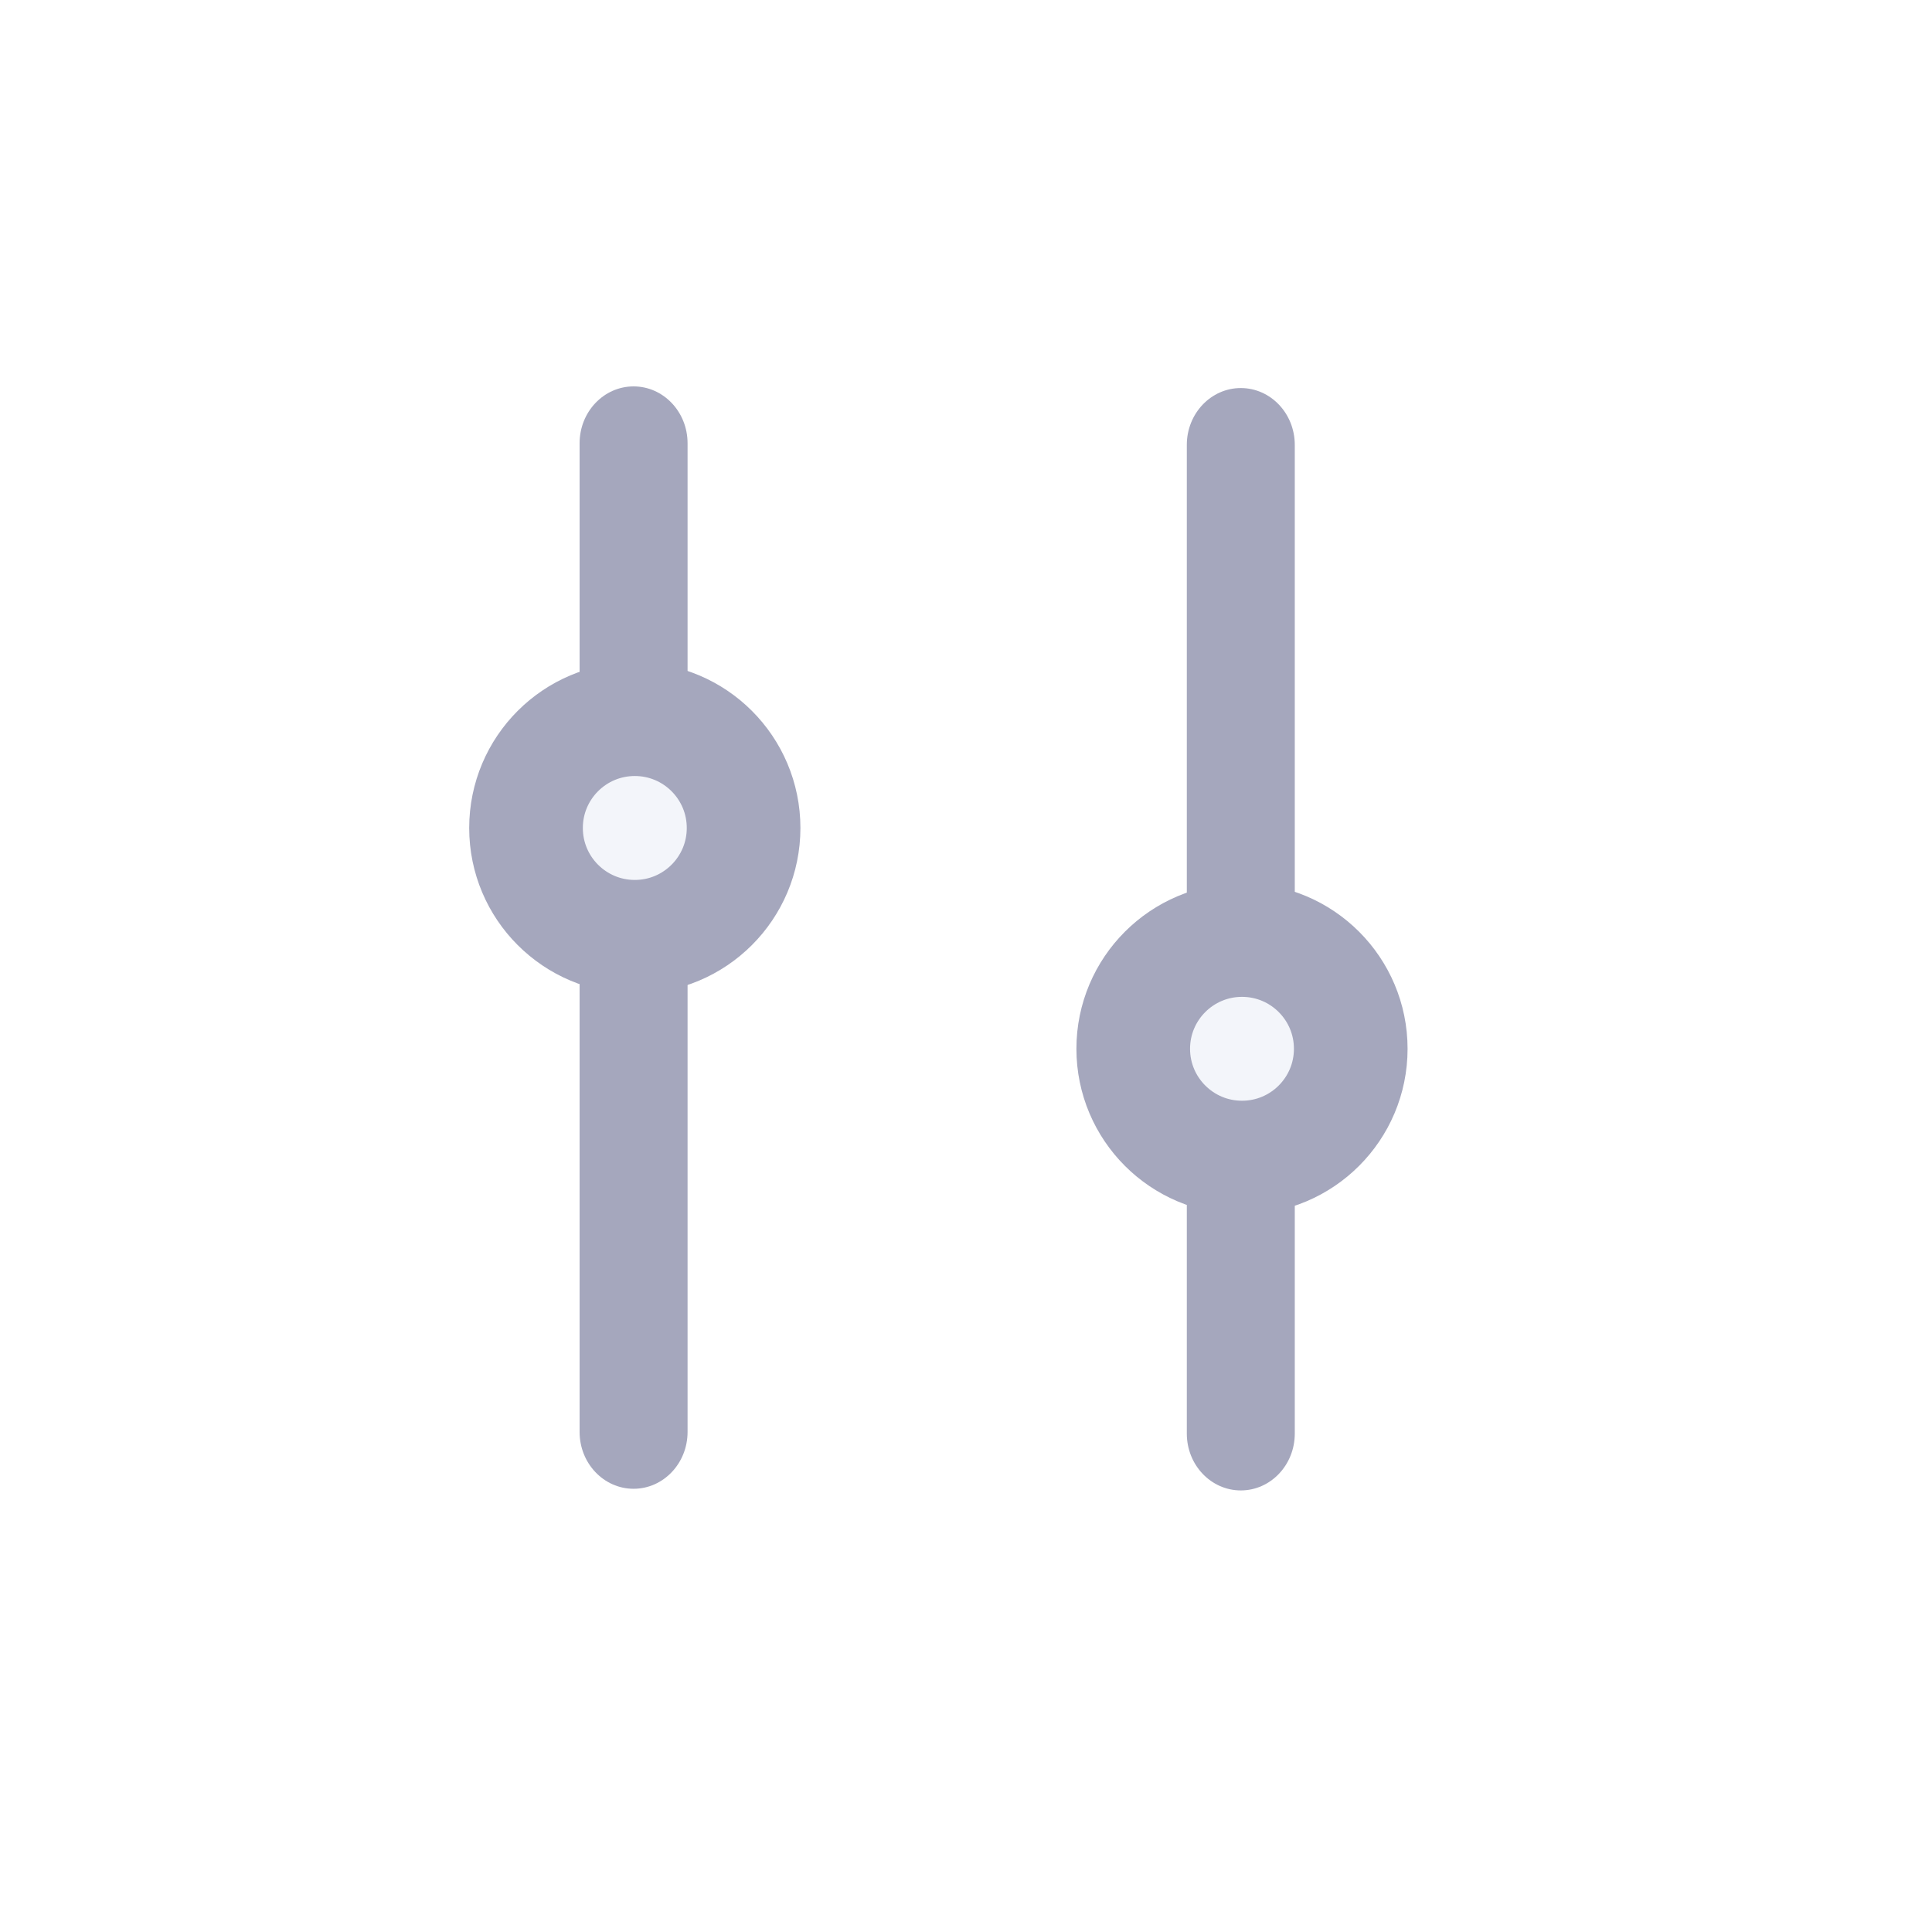
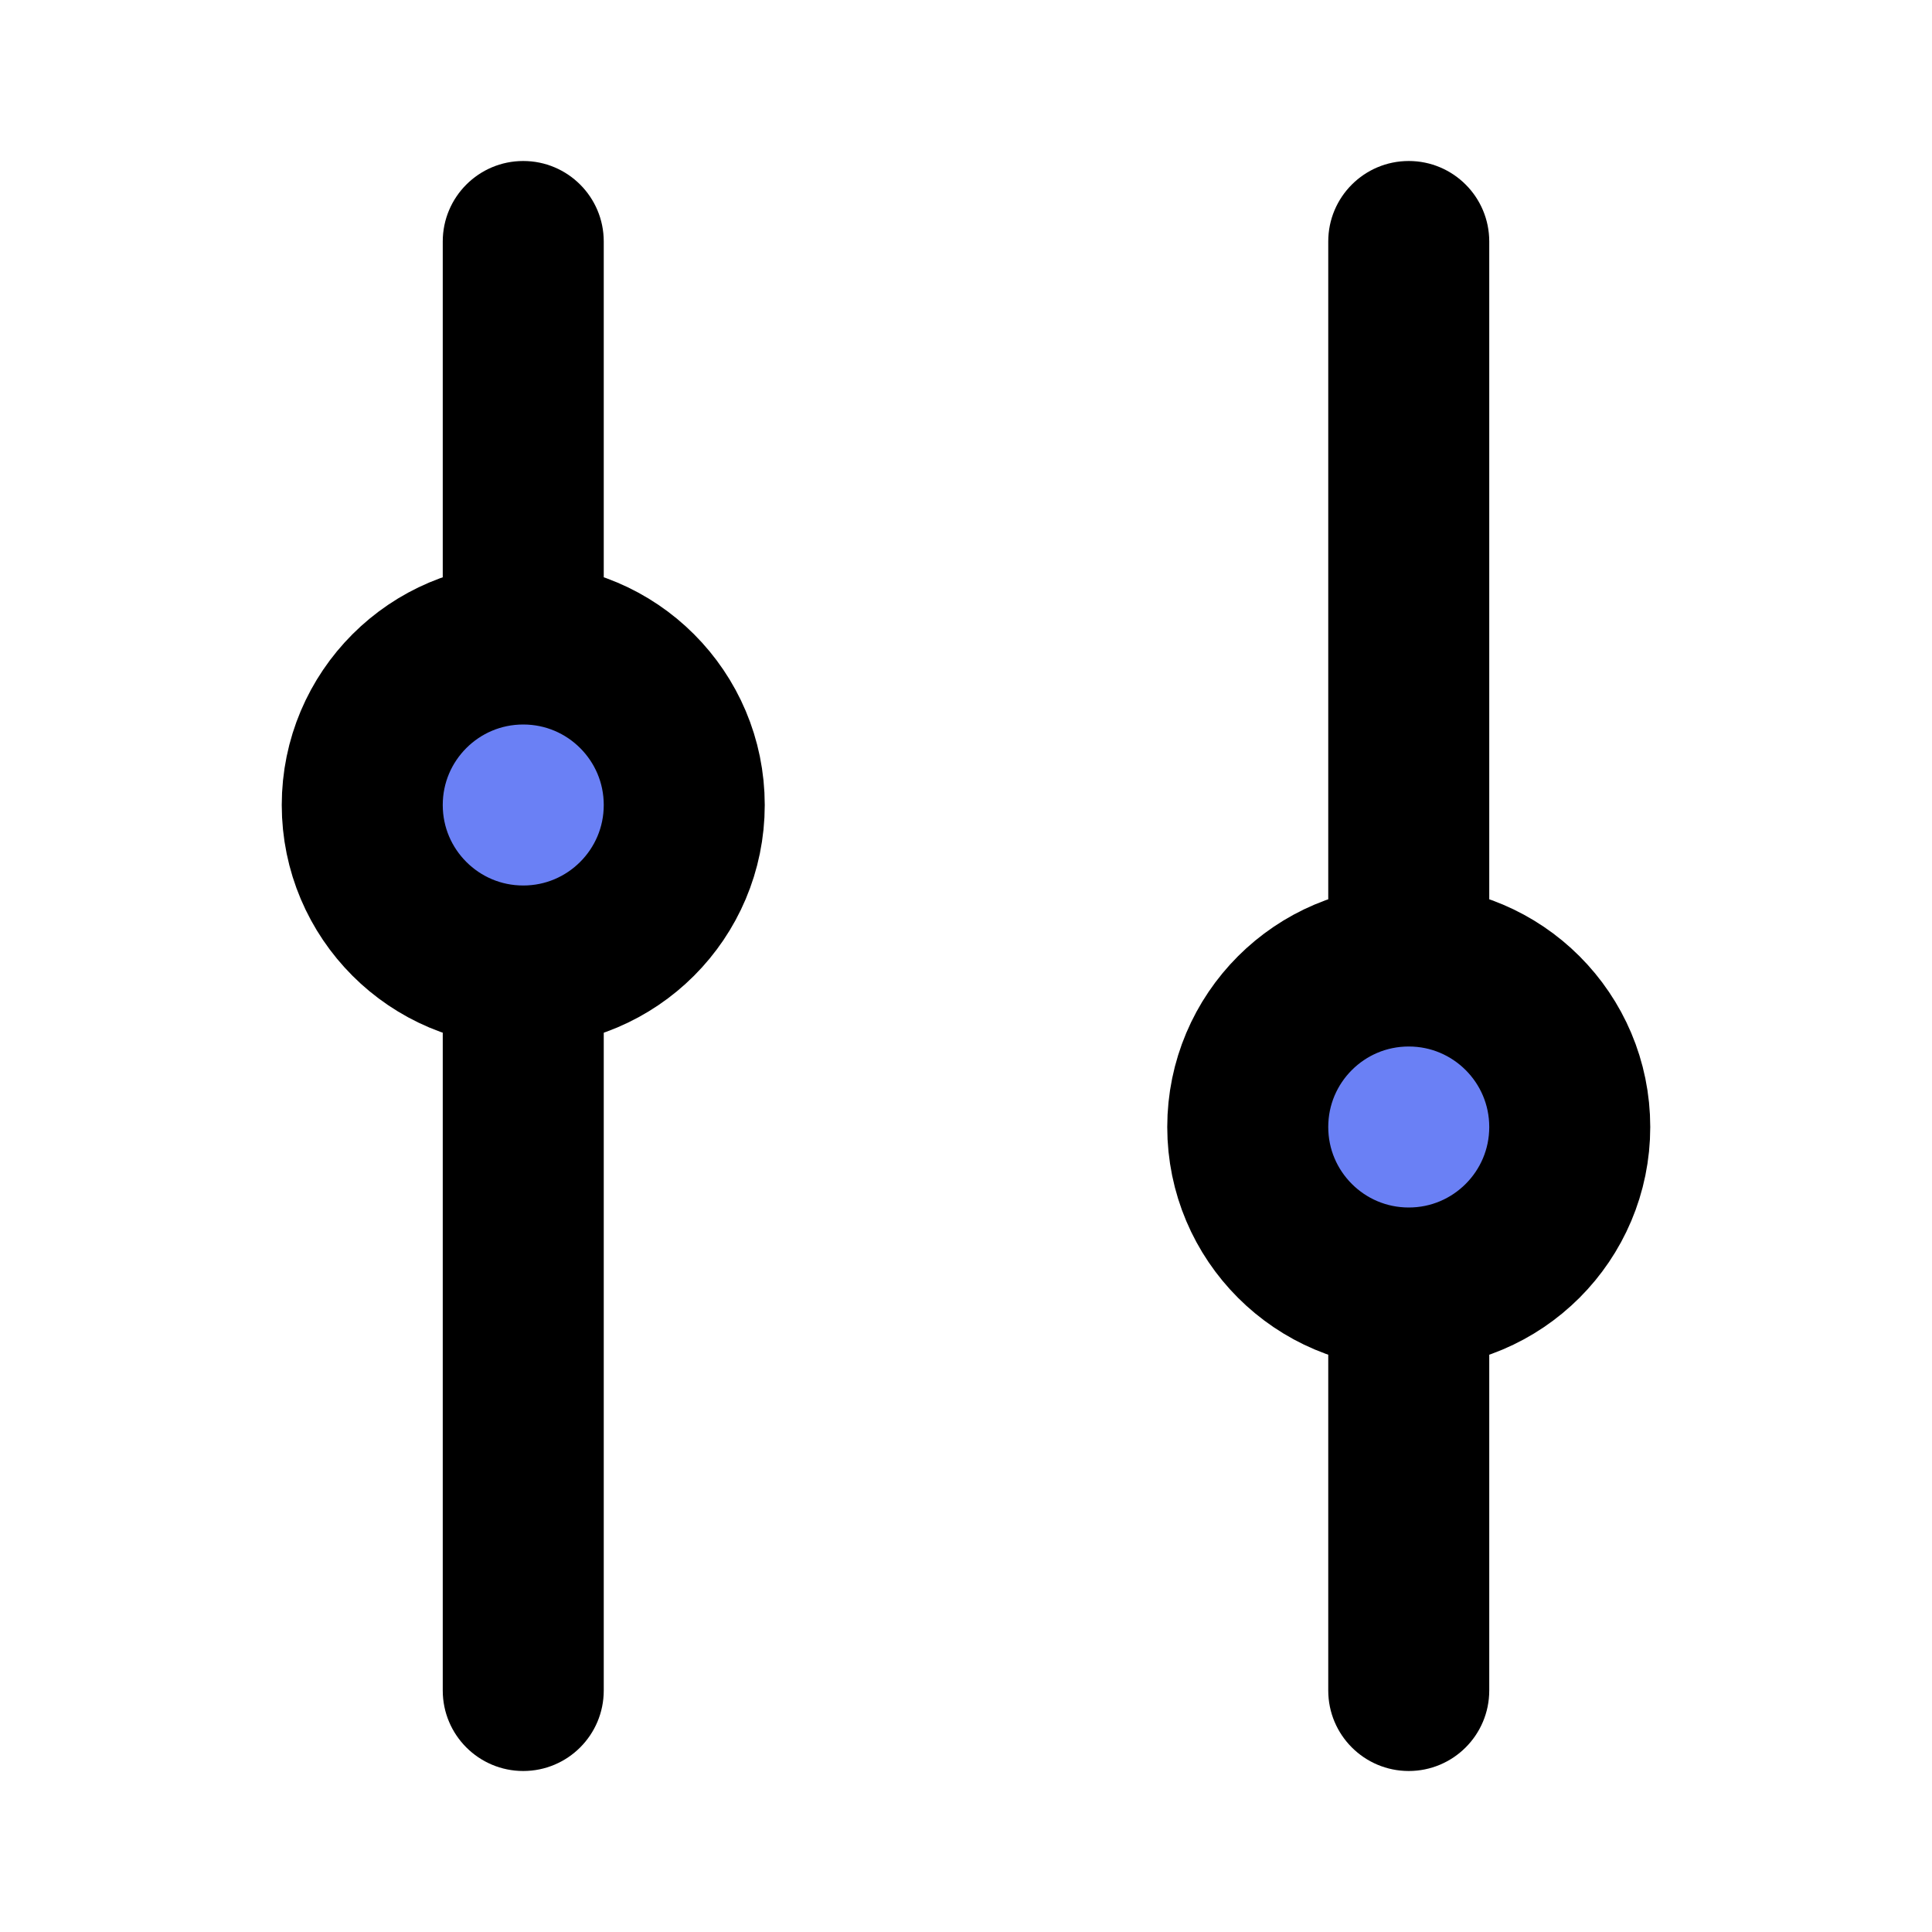
- <svg xmlns="http://www.w3.org/2000/svg" fill="none" viewBox="0 0 34 34" preserveAspectRatio="xMidYMid slice">
-   <rect opacity=".1" width="34" height="34" rx="17" />
-   <rect x="10.2" y="6.8" width="1.9" height="19.4" rx="1" fill="#A5A7BD" />
-   <path d="M13.086 14.571a1.914 1.914 0 11-3.829 0 1.914 1.914 0 013.829 0z" fill="#F3F5FA" stroke="#A5A7BD" stroke-width="2" />
-   <rect width="1.9" height="19.4" rx="1" transform="matrix(1 0 0 -1 20.886 26.229)" fill="#A5A7BD" />
-   <path d="M23.771 18.457a1.914 1.914 0 10-3.828 0 1.914 1.914 0 003.828 0z" fill="#F3F5FA" stroke="#A5A7BD" stroke-width="2" />
+ <svg xmlns="http://www.w3.org/2000/svg" fill="none" viewBox="0 0 24 24" preserveAspectRatio="xMidYMid slice">
+   <rect x="5.5" y="2" width="2" height="20" rx="1" fill="currentColor" />
+   <circle cx="6.5" cy="10" r="2" fill="#6A80F5" stroke="currentColor" stroke-width="2" />
+   <rect width="2" height="20" rx="1" transform="matrix(1 0 0 -1 16.5 22)" fill="currentColor" />
+   <circle r="2" transform="matrix(1 0 0 -1 17.5 14)" fill="#6A80F5" stroke="currentColor" stroke-width="2" />
</svg>
